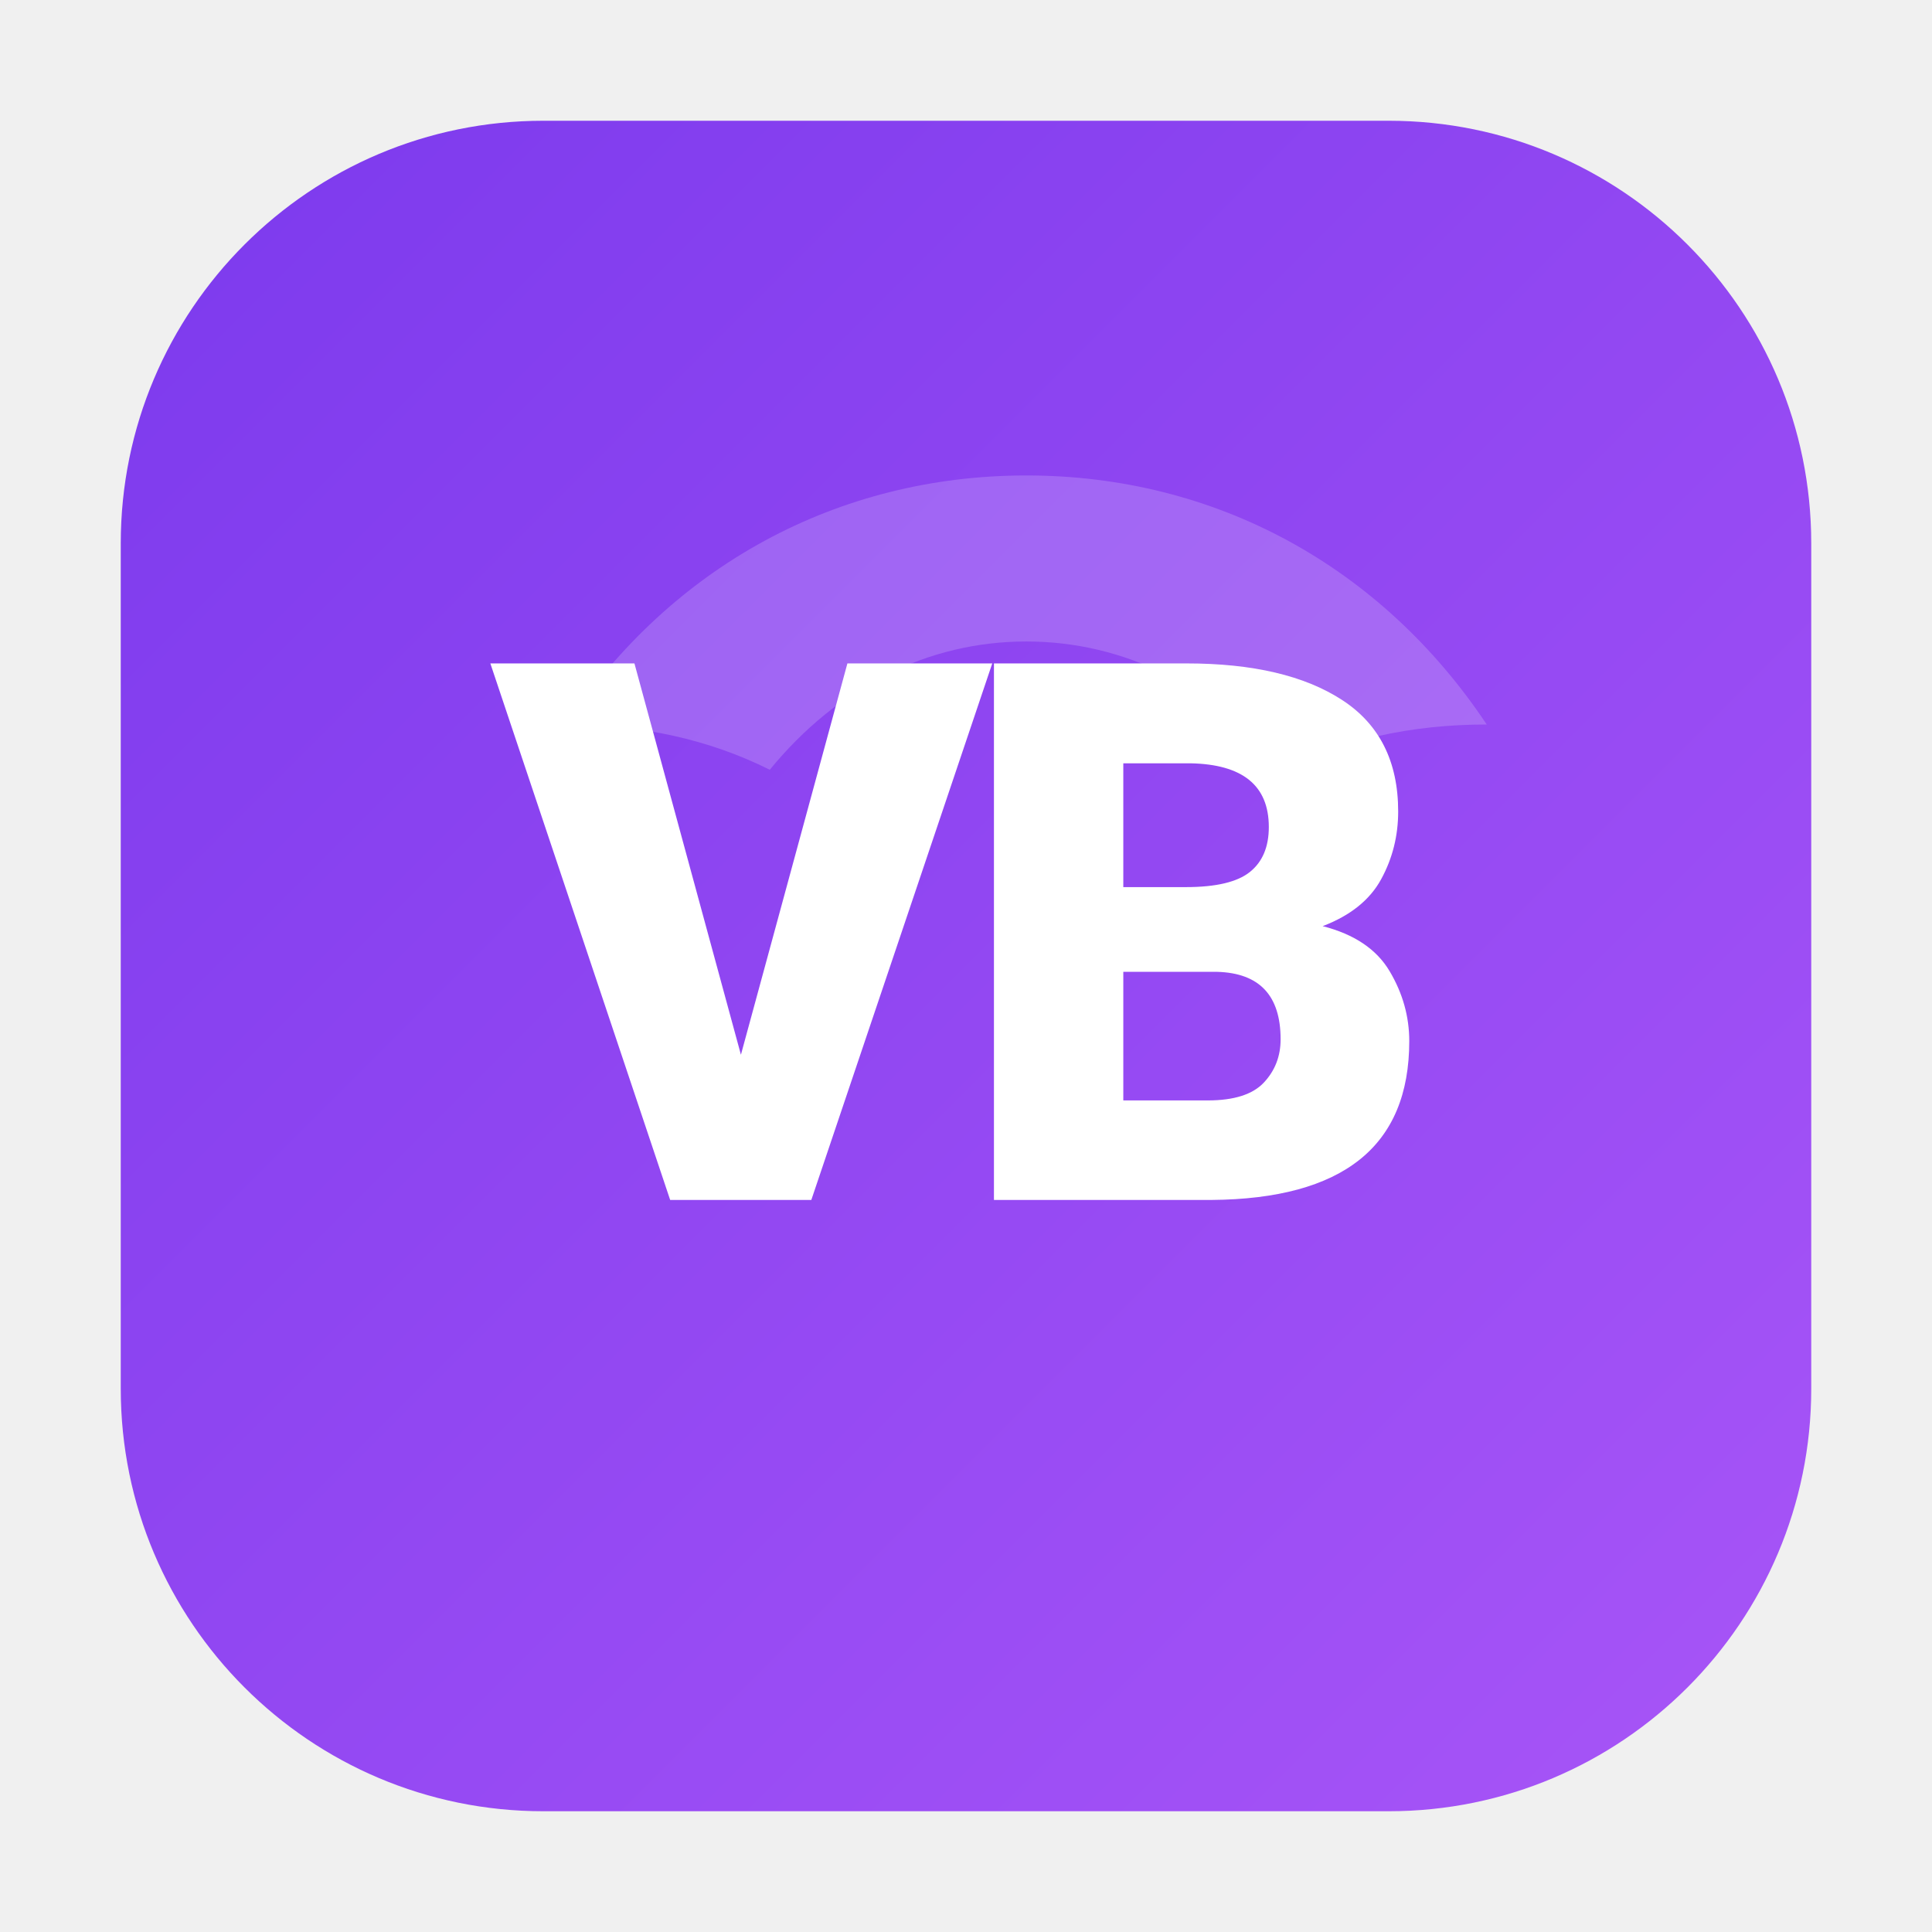
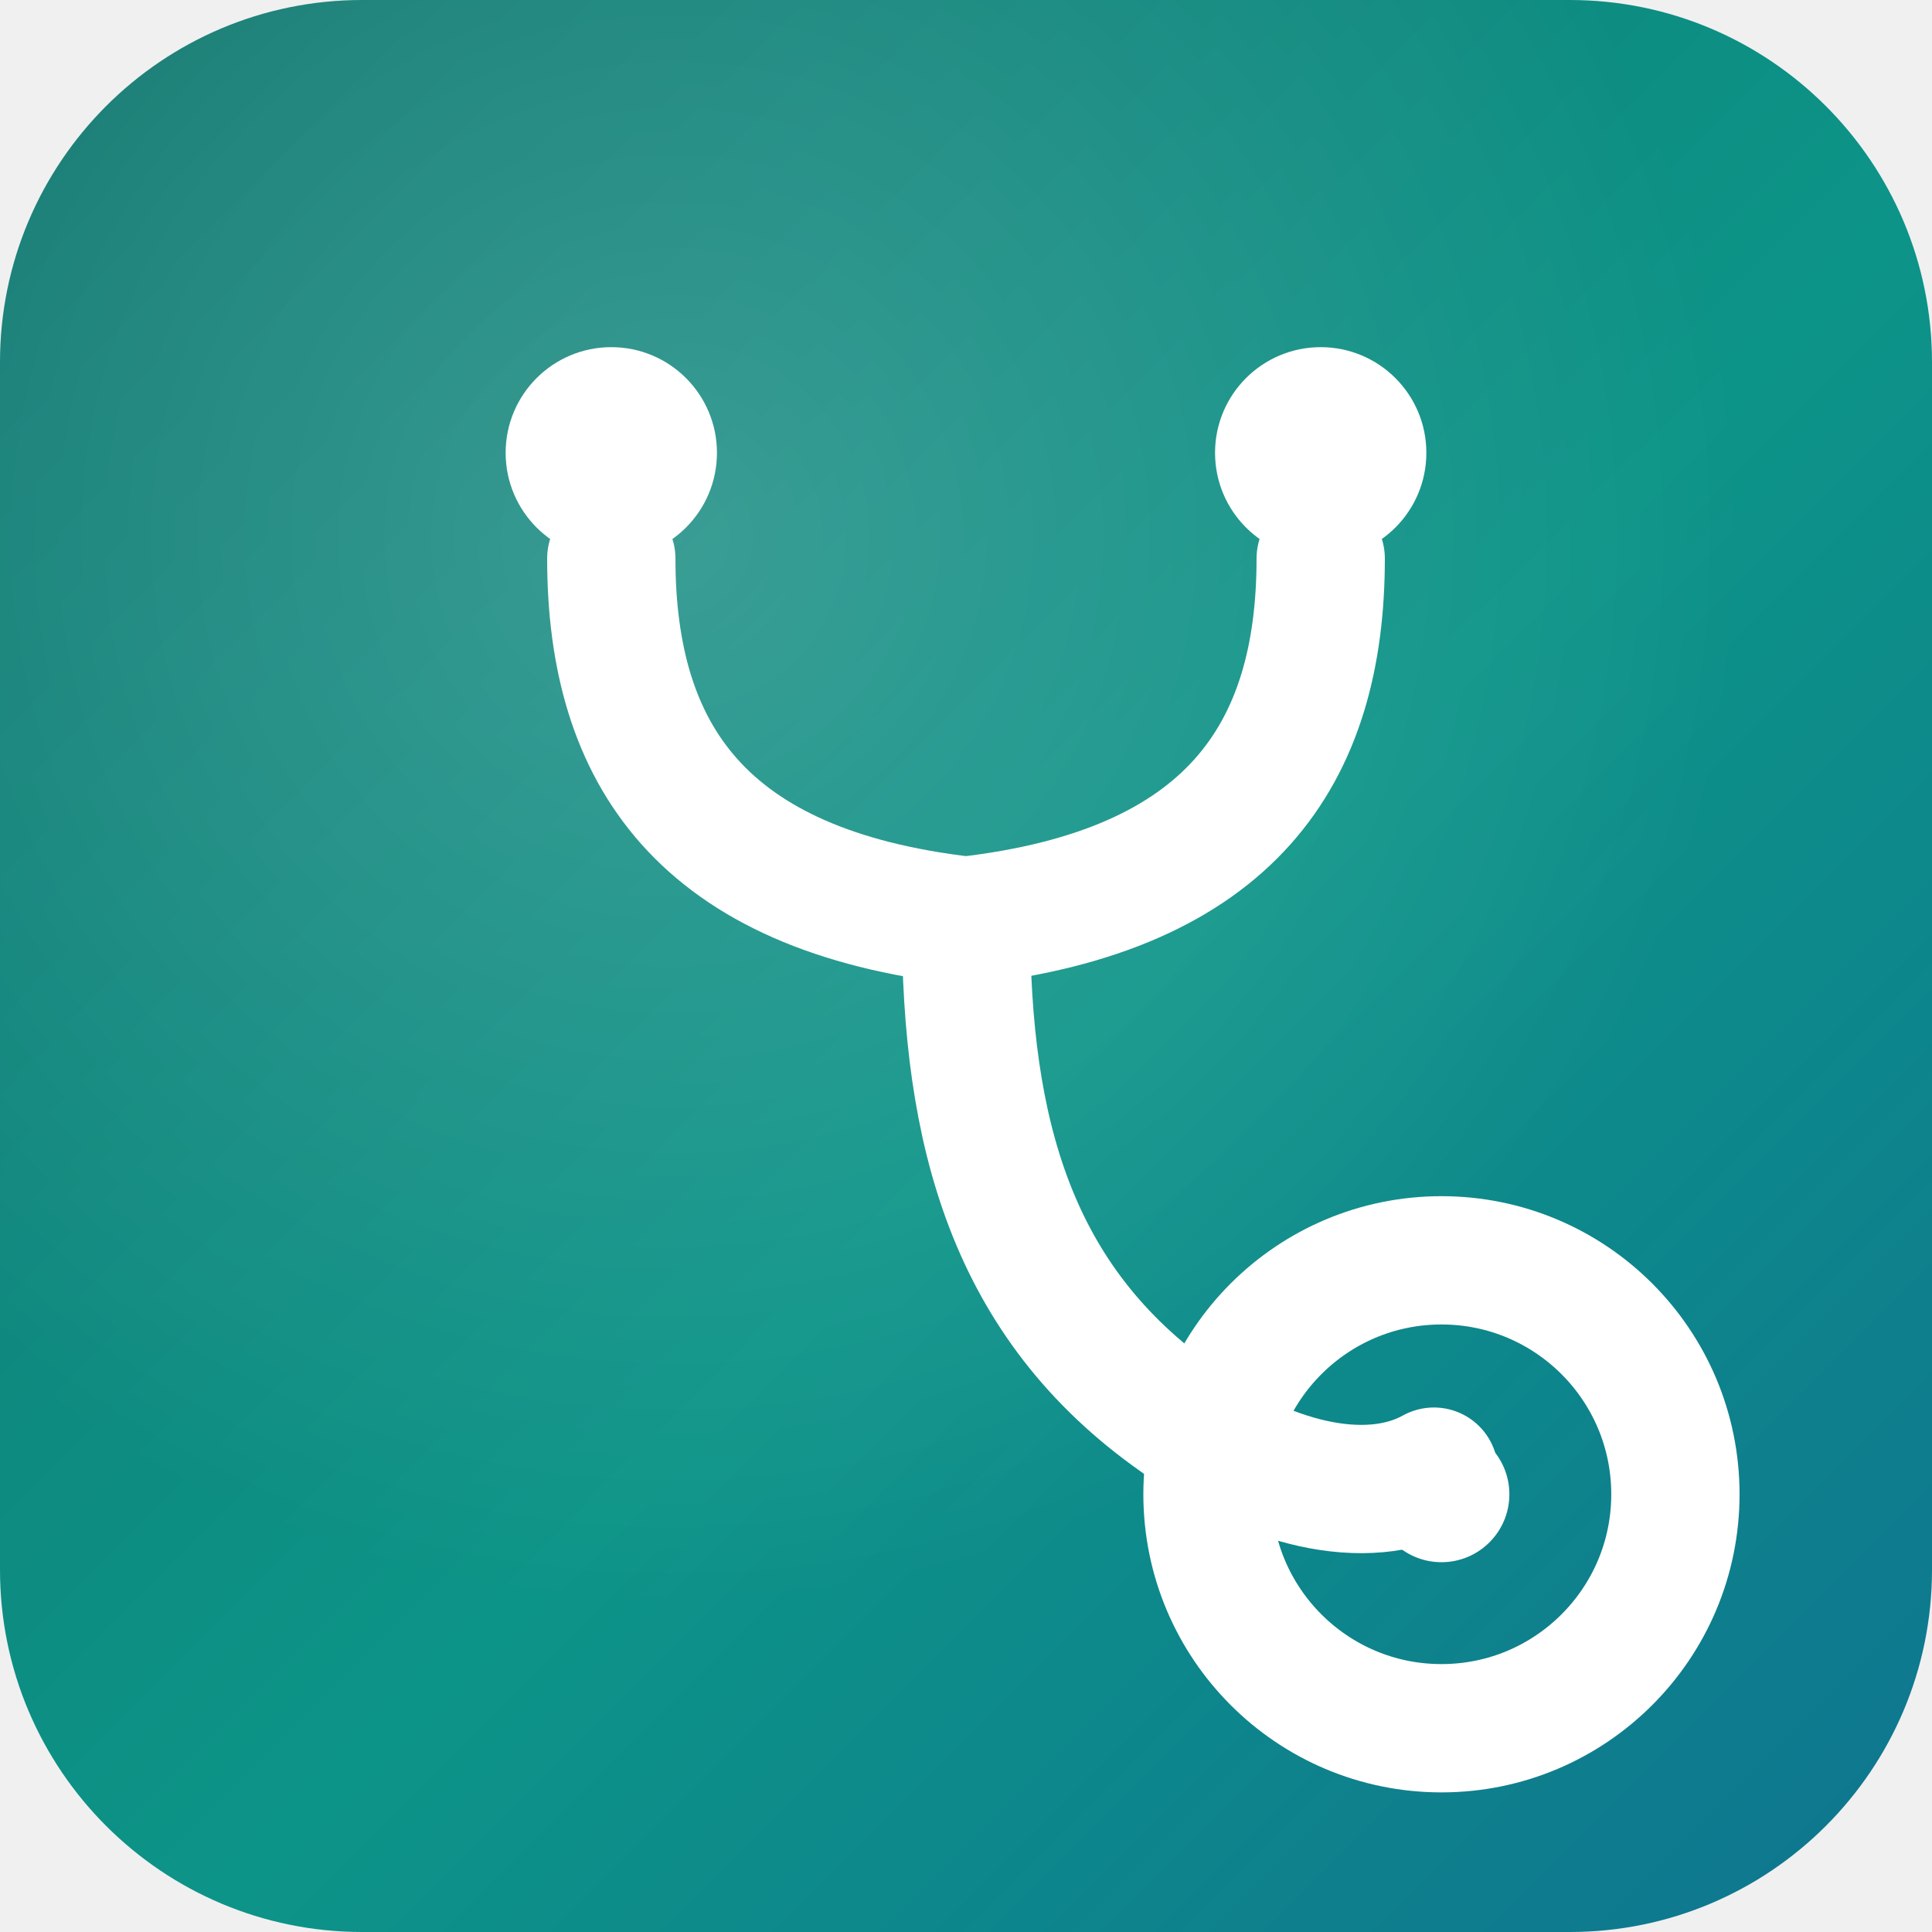
- <svg xmlns="http://www.w3.org/2000/svg" width="512" height="512" viewBox="0 0 512 512">
+ <svg xmlns="http://www.w3.org/2000/svg" viewBox="0 0 512 512" width="512" height="512">
  <defs>
-     <linearGradient id="g" x1="0" y1="0" x2="1" y2="1">
-       <stop offset="0" stop-color="#7c3aed" />
-       <stop offset="1" stop-color="#a855f7" />
+     <linearGradient id="bg" x1="0%" y1="0%" x2="100%" y2="100%">
+       <stop offset="0%" stop-color="#0f766e" />
+       <stop offset="55%" stop-color="#0d9488" />
+       <stop offset="100%" stop-color="#0e7490" />
    </linearGradient>
+     <radialGradient id="shine" cx="35%" cy="28%" r="55%">
+       <stop offset="0%" stop-color="#ffffff" stop-opacity="0.18" />
+       <stop offset="100%" stop-color="#ffffff" stop-opacity="0" />
+     </radialGradient>
  </defs>
-   <rect x="32" y="32" width="448" height="448" rx="112" fill="url(#g)" />
-   <path d="M150 192c28-42 72-66 122-66 50 0 94 24 122 66-20 0-38 4-54 12-18-22-42-34-68-34-26 0-50 12-68 34-16-8-34-12-54-12z" fill="#fff" fill-opacity="0.18" />
-   <text x="256" y="318" text-anchor="middle" font-family="ui-sans-serif, system-ui, -apple-system, Segoe UI, Roboto, Helvetica, Arial" font-size="200" font-weight="800" letter-spacing="-10" fill="#ffffff">VB</text>
+   <rect width="512" height="512" rx="96" ry="96" fill="url(#bg)" />
+   <rect width="512" height="512" rx="96" ry="96" fill="url(#shine)" />
+   <path d="M 162 148 C 162 200, 186 236, 256 244 C 326 236, 350 200, 350 148" fill="none" stroke="white" stroke-width="34" stroke-linecap="round" stroke-linejoin="round" />
+   <path d="M 256 244 C 256 300, 268 345, 312 376 C 335 393, 362 400, 380 390" fill="none" stroke="white" stroke-width="34" stroke-linecap="round" />
+   <circle cx="382" cy="396" r="62" fill="none" stroke="white" stroke-width="34" />
+   <circle cx="382" cy="396" r="18" fill="white" />
+   <circle cx="162" cy="120" r="28" fill="white" />
+   <circle cx="350" cy="120" r="28" fill="white" />
</svg>
